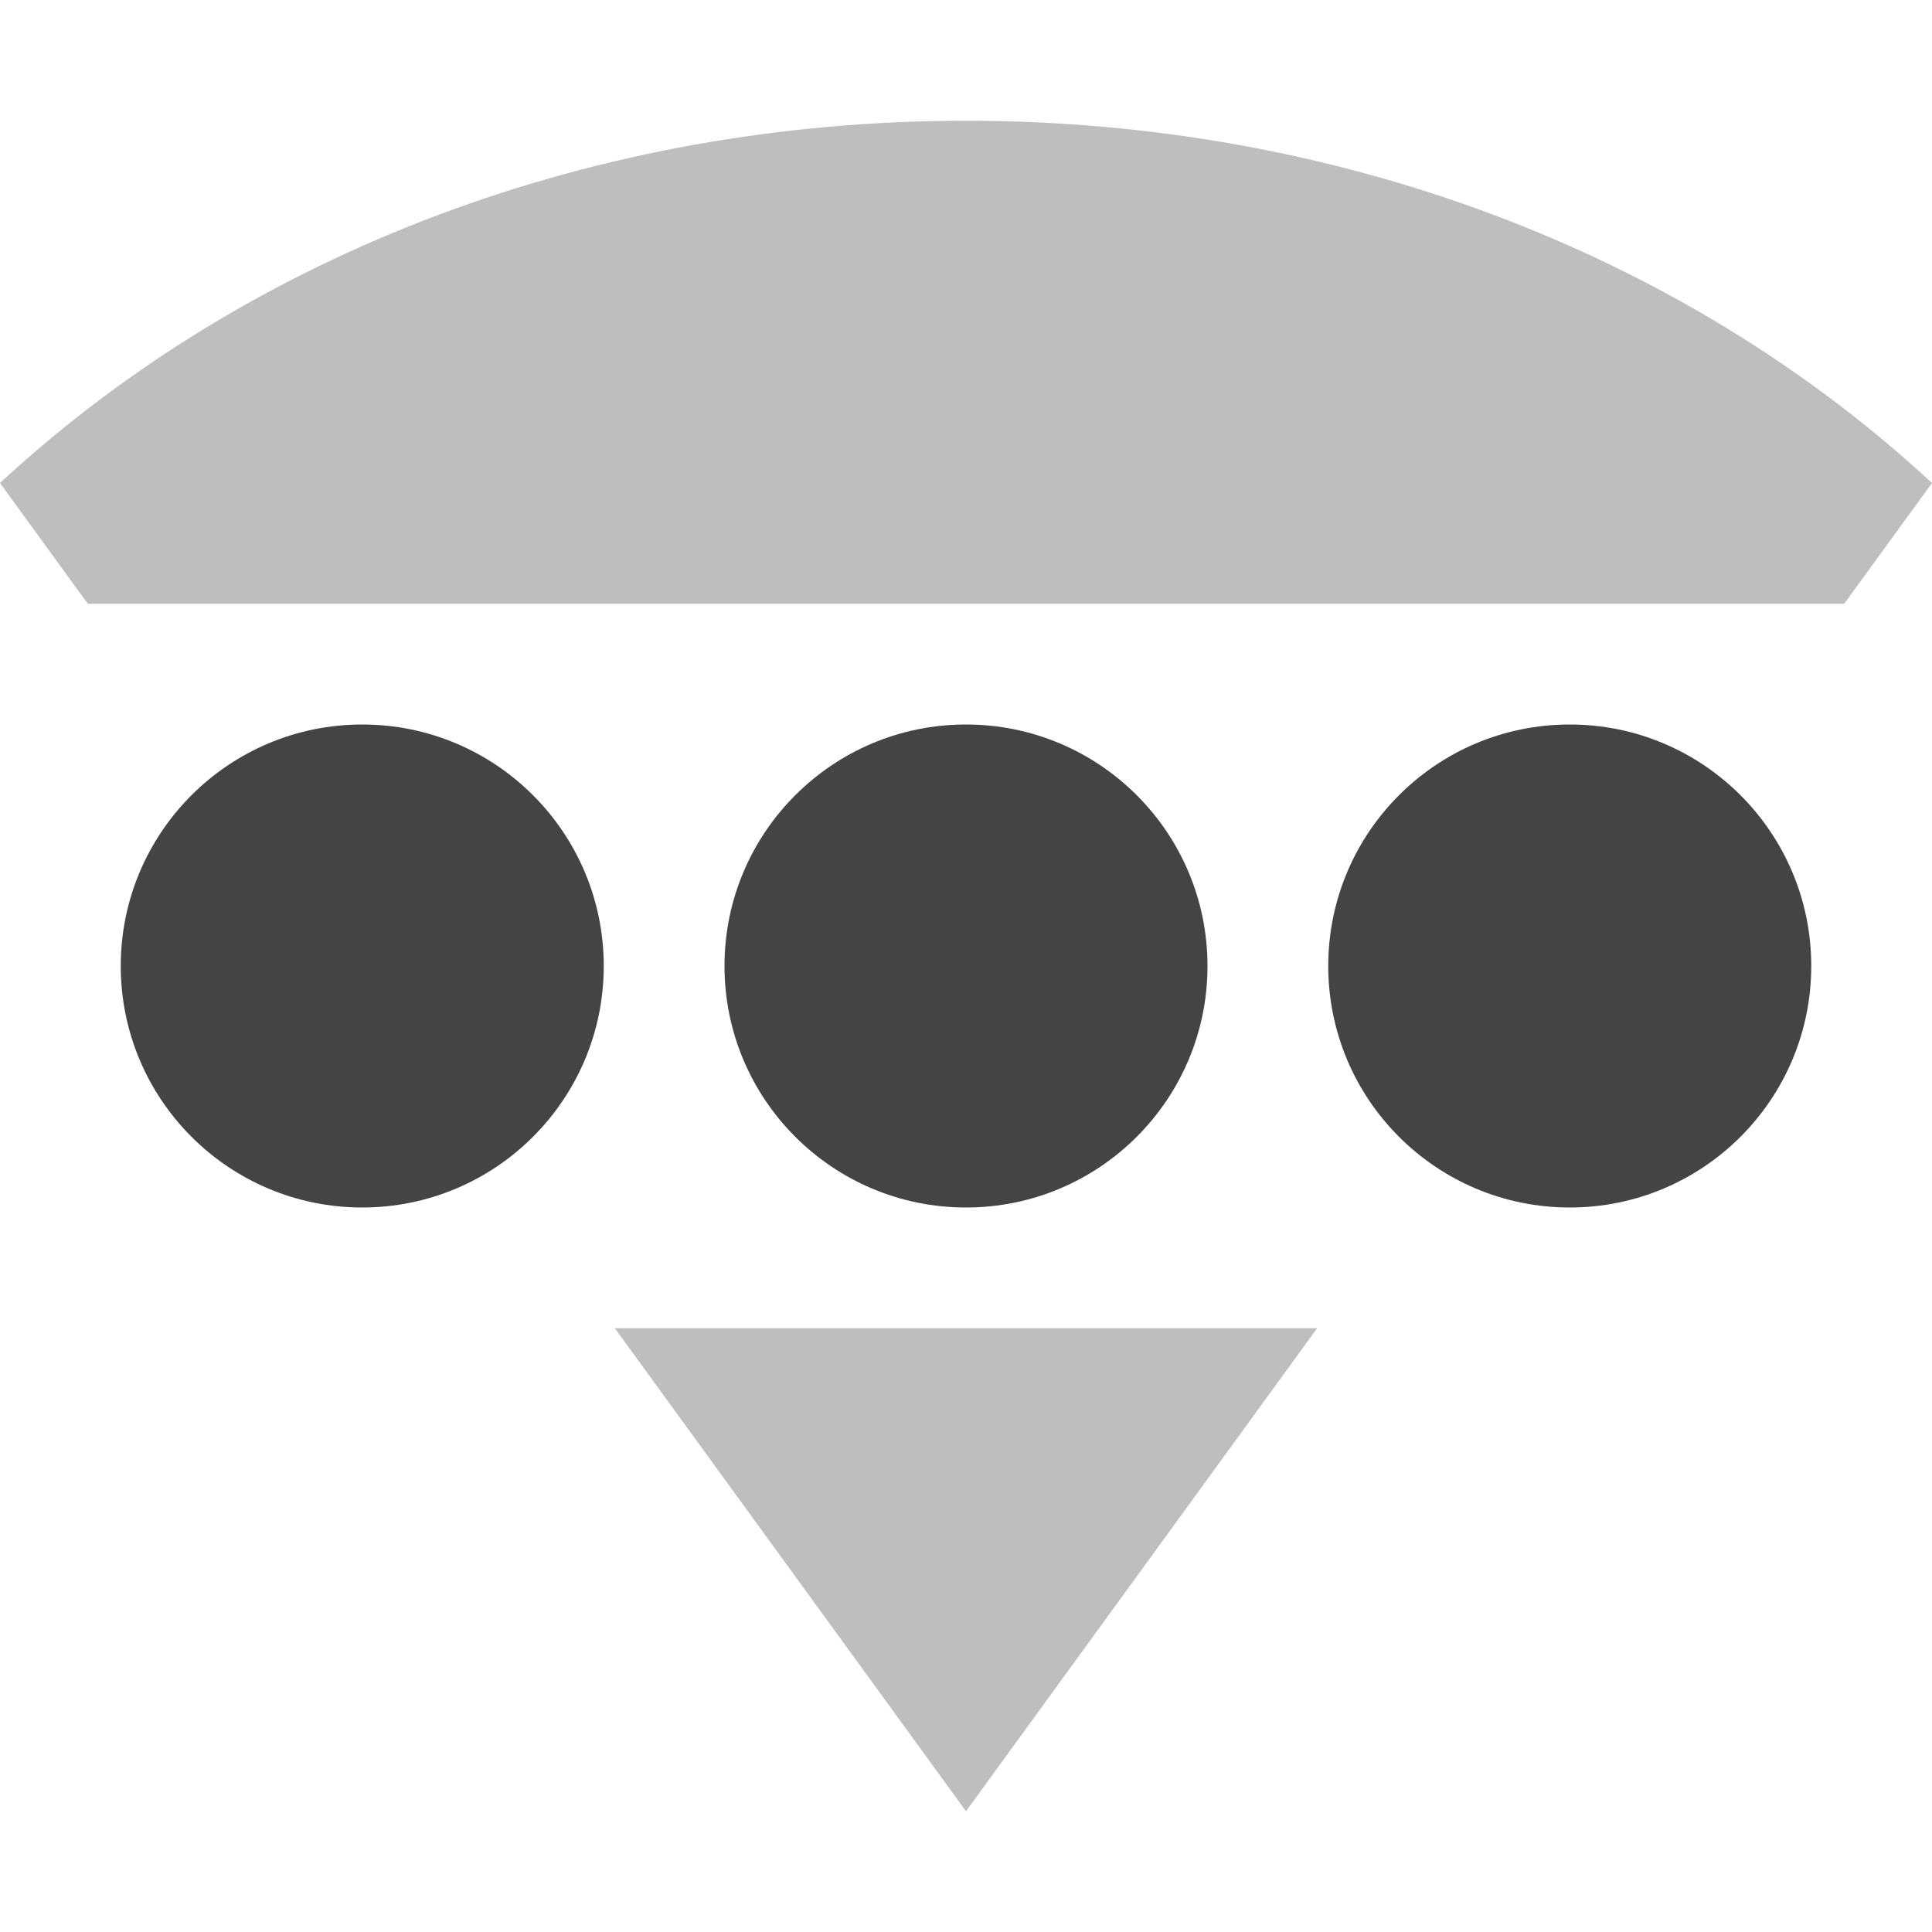
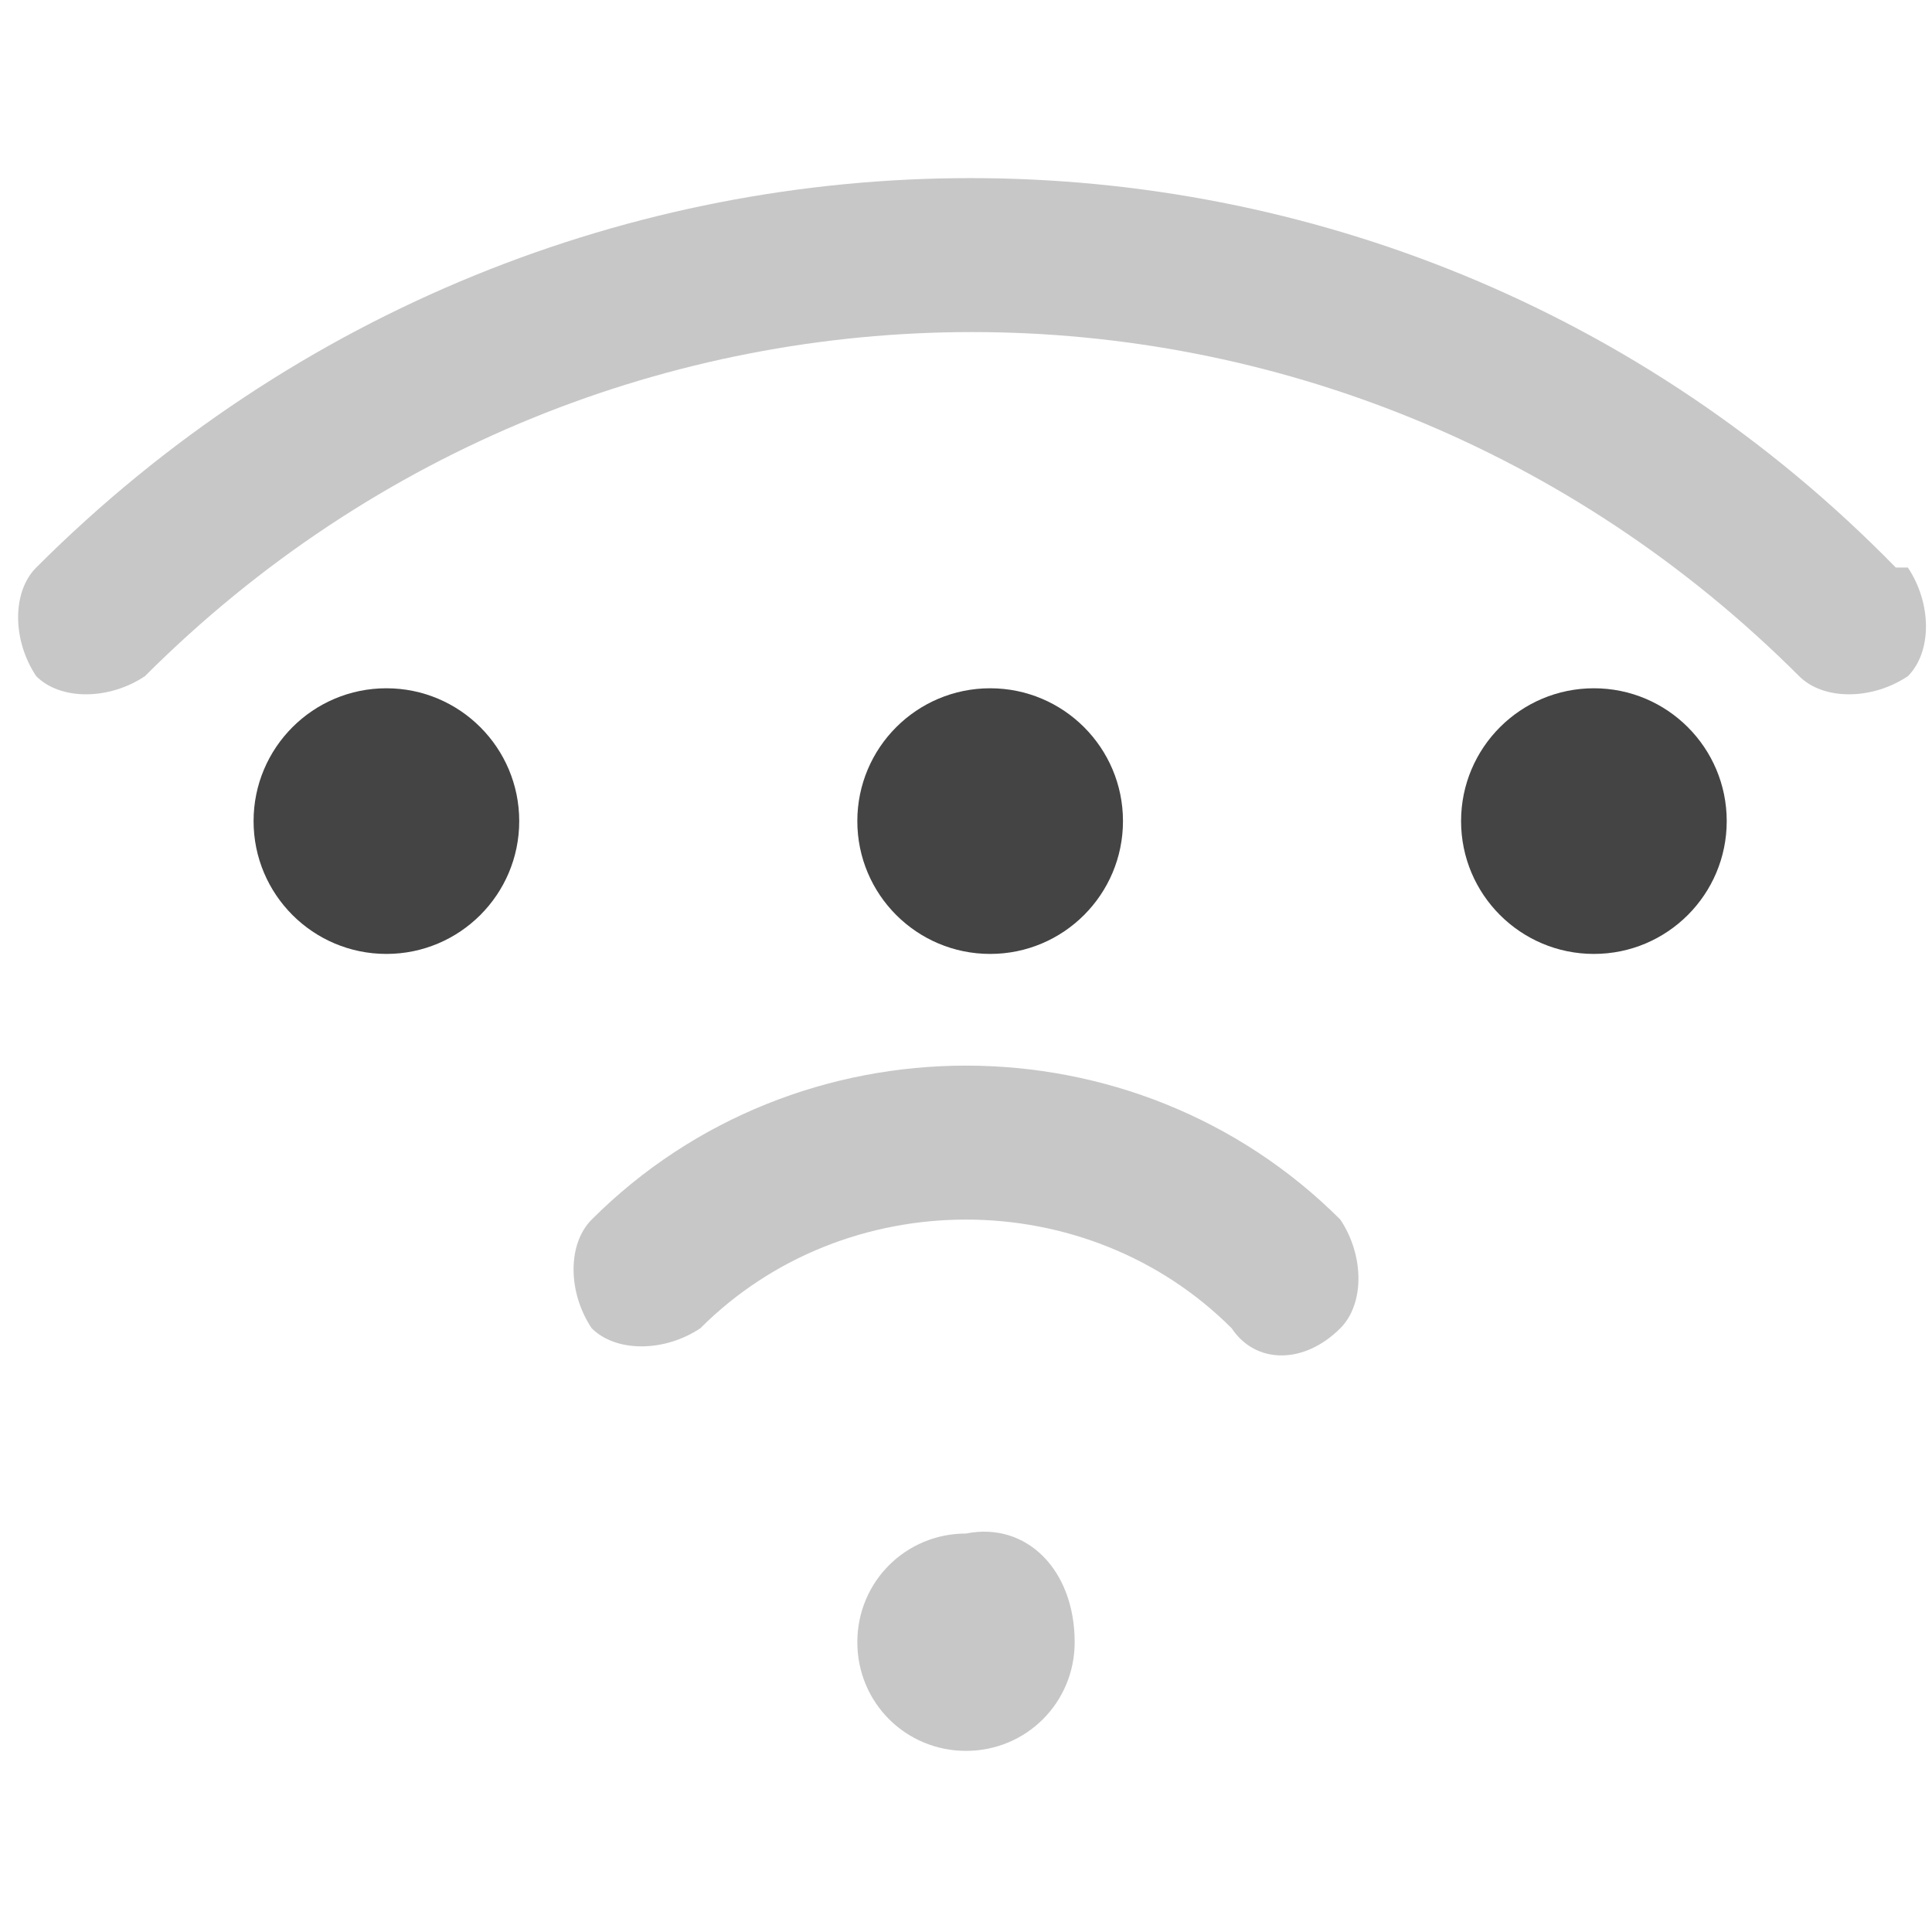
- <svg xmlns="http://www.w3.org/2000/svg" width="16" height="16" version="1.1">
-   <path style="fill:#444444" d="M 5,8 A 2,2 0 0 1 3,10 2,2 0 0 1 1,8 2,2 0 0 1 3,6 2,2 0 0 1 5,8 Z" />
-   <path style="fill:#444444" d="M 10,8 A 2,2 0 0 1 8,10 2,2 0 0 1 6,8 2,2 0 0 1 8,6 2,2 0 0 1 10,8 Z" />
-   <path style="fill:#444444" d="M 15,8 A 2,2 0 0 1 13,10 2,2 0 0 1 11,8 2,2 0 0 1 13,6 2,2 0 0 1 15,8 Z" />
-   <path style="opacity:.35;fill:#444444" d="M 8 1 C 4.949 1 2.081 2.073 0 4 L 0.727 5 L 15.273 5 L 16 4 C 13.919 2.073 11.051 1 8 1 z M 5.092 11 L 8 15 L 10.908 11 L 5.092 11 z" />
+ <svg xmlns="http://www.w3.org/2000/svg" id="_图层_1" version="1.1" viewBox="0 0 16 16" width="16" height="16">
+   <defs>
+     <style>
+       .st0 {
+         opacity: .3;
+       }
+ 
+       .st0, .st1, .st2 {
+         isolation: isolate;
+       }
+ 
+       .st0, .st3, .st4, .st2 {
+         display: none;
+       }
+ 
+       .st1, .st5 {
+         fill: #444;
+       }
+ 
+       .st1, .st2 {
+         opacity: .3;
+       }
+ 
+       .st6, .st3 {
+         fill: #363636;
+       }
+ 
+       .st7 {
+         fill: #f55;
+       }
+ 
+       .st2 {
+         fill: #dfdfdf;
+       }
+     </style>
+   </defs>
+   <path class="st1" d="M7.1,13.6c0,.5.4.9.9.9.5,0,.9-.4.9-.9h0c0-.6-.4-1-.9-.9-.5,0-.9.4-.9.9Z" />
+   <g class="st0">
+     <path class="st6" d="M3.3,3.2h0c-.7.3-1.4.6-2.1,1-.3.2-.6.4-.9.6-.2.2-.3.5,0,.7.2.2.5.2.8,0,.3-.2.6-.4.9-.6.6-.4,1.2-.7,1.9-.9,0,0,.2,0,.2,0,0,0-.6-.9-.6-.9ZM5.6,6.3c-.3,0-.5.2-.8.3-.5.2-1,.4-1.4.7-.2.1-.4.3-.6.4-.2.2-.3.5,0,.7.2.2.5.3.8,0,0,0,0,0,0,0,.2-.1.4-.3.6-.4.4-.2.8-.4,1.2-.6.3-.1.7-.2,1-.3l-.7-.9h0ZM8.8,7l-.8-1.1c1.1,0,2.2.2,3.2.6.5.2,1,.4,1.4.7.2.1.4.3.6.4.2.2.3.5,0,.7s-.5.2-.8,0h0c-.2-.1-.4-.3-.6-.4-.4-.2-.8-.4-1.2-.6-.6-.2-1.3-.4-2-.5h0ZM8,9.5l.8,1.1c-.3,0-.6,0-.8,0-.5,0-.9,0-1.3.2-.2,0-.4.2-.6.3,0,0-.2.1-.3.2-.2.2-.6.2-.8,0-.2-.2-.2-.5,0-.7.1,0,.2-.2.3-.2.2-.2.5-.3.8-.4.6-.2,1.1-.3,1.7-.3h0ZM6.2,3.5l-.7-.9c.8-.2,1.7-.2,2.5-.2,1.7,0,3.2.3,4.7.9.7.3,1.4.6,2.1,1,.3.2.6.4.9.6.2.2.3.5,0,.7-.2.2-.5.2-.8,0h0c-.3-.2-.6-.4-.9-.6-.6-.4-1.2-.7-1.9-.9-1.4-.5-2.8-.8-4.3-.8s-1.2,0-1.8.1h0ZM9.1,13.6c0,.6-.5,1-1.1,1s-1.1-.5-1.1-1,.5-1,1.1-1,1.1.5,1.1,1Z" />
+   </g>
+   <path class="st3" d="M12.8,13L4.3,1.7c-.2-.3-.6-.3-.9-.2-.3.2-.4.6-.2.8l8.5,11.2c.2.3.6.3.9.2.3-.2.4-.6.2-.8h0Z" />
+   <g class="st4">
+     <path class="st6" d="M12.9,11.4c-.9,0-1.5.7-1.5,1.6s.7,1.6,1.5,1.6,1.5-.7,1.5-1.6-.7-1.6-1.5-1.6ZM13.6,13.5s0,.1,0,.2c0,0-.1,0-.2,0l-.5-.6-.5.6s-.1,0-.2,0c0,0,0-.1,0-.2l.5-.6-.5-.6s0-.1,0-.2c0,0,.1,0,.2,0l.5.6.6-.6s.1,0,.2,0c0,0,0,.1,0,.2l-.6.6s.5.6.5.6Z" />
+   </g>
+   <g class="st4">
+     <path class="st7" d="M12.9,11.4c-.8,0-1.5.7-1.5,1.6s.7,1.6,1.5,1.6,1.5-.7,1.5-1.6-.7-1.6-1.5-1.6ZM12.9,11.8c.1,0,.2,0,.2.2v.9c0,.1,0,.2-.2.2s-.2,0-.2-.2v-.9c0-.1,0-.2.2-.2ZM12.9,13.6h0c.1,0,.2,0,.2.2s0,.2-.2.2-.2,0-.2-.2,0-.2.2-.2Z" />
+   </g>
+   <g class="st4">
+     <path class="st6" d="M8.1,4.3c1.2,0,2,1.2,1.9,2.5,0,.2,0,.3-.1.5-.1.4-.3.7-.7,1l-.5.6h-.1c0,.1,0,.1,0,.1h0s0,.2,0,.2h0v.5s0,.3,0,.3v.3s0,.2,0,.2c0,.4-.2.7-.6.7s-.6-.3-.6-.6h0v-.2s0-.4,0-.4c0-.5,0-.9,0-1.2,0-.2.2-.4.3-.6h.1c0-.1.5-.6.5-.6.3-.3.5-.6.5-.8,0,0,0,0,0,0,0-.5-.2-.9-.7-.9-.3,0-.6.2-.7.5h0c0,.5-.4.7-.7.6s-.5-.5-.4-.8c.2-1.1,1-1.7,1.9-1.6h0ZM9.8,8.7c.6.3,1.2.7,1.7,1.2.2.3.2.7,0,1-.2.3-.6.3-.9,0h0c-.3-.4-.7-.7-1.2-.9l.3-1.3h0ZM6.2,8.7l.3,1.3c-.4.2-.8.5-1.2.9-.2.3-.6.3-.9,0s-.2-.7,0-1h0c.5-.5,1.1-.9,1.7-1.2h0ZM10.6,5.4c1,.4,1.9,1,2.7,1.8.2.3.3.7,0,1-.2.3-.6.3-.8,0-.6-.6-1.4-1.1-2.2-1.5l.3-1.3h0ZM5.4,5.4l.3,1.3c-.8.3-1.6.8-2.2,1.5-.2.3-.6.2-.9,0-.2-.3-.2-.7,0-1,.8-.8,1.7-1.4,2.7-1.8ZM15.7,5.1c.2.3.2.7,0,1-.2.3-.6.3-.8,0C11.2,2,5.6,1.7,1.7,5.4c-.2.2-.4.4-.6.6-.2.3-.6.3-.9,0s-.2-.7,0-1c0,0,0,0,0,0,.2-.3.5-.5.7-.7C5.3.2,11.6.5,15.7,5.1h0ZM8,14.5c.7,0,1.2-.6,1.2-1.4s-.5-1.4-1.2-1.4-1.2.6-1.2,1.4.5,1.4,1.2,1.4Z" />
+   </g>
+   <path class="st1" d="M11.1,10.1h0c-1.7-1.7-4.5-1.7-6.2,0h0c-.2.2-.2.6,0,.9h0c.2.2.6.2.9,0,1.2-1.2,3.2-1.2,4.4,0h0c.2.3.6.3.9,0,0,0,0,0,0,0,.2-.2.2-.6,0-.9h0s0,0,0,0h0Z" />
+   <path class="st2" d="M2.6,7.3c-.2.2-.2.6,0,.9h0c.2.2.6.2.9,0,2.5-2.5,6.6-2.5,9.1,0,.2.2.6.2.9,0,.2-.2.2-.6,0-.9h0c-3-3-7.8-3-10.8,0h0Z" />
+   <path class="st1" d="M15.7,4.7C11.5.4,4.6.4.3,4.7c-.2.2-.2.6,0,.9H.3c.2.2.6.2.9,0,3.8-3.8,9.9-3.8,13.7,0,.2.2.6.2.9,0,.2-.2.2-.6,0-.9h0Z" />
+   <circle class="st5" cx="3.2" cy="6.8" r="1.1" />
+   <circle class="st5" cx="8.2" cy="6.8" r="1.1" />
+   <circle class="st5" cx="13.2" cy="6.8" r="1.1" />
</svg>
